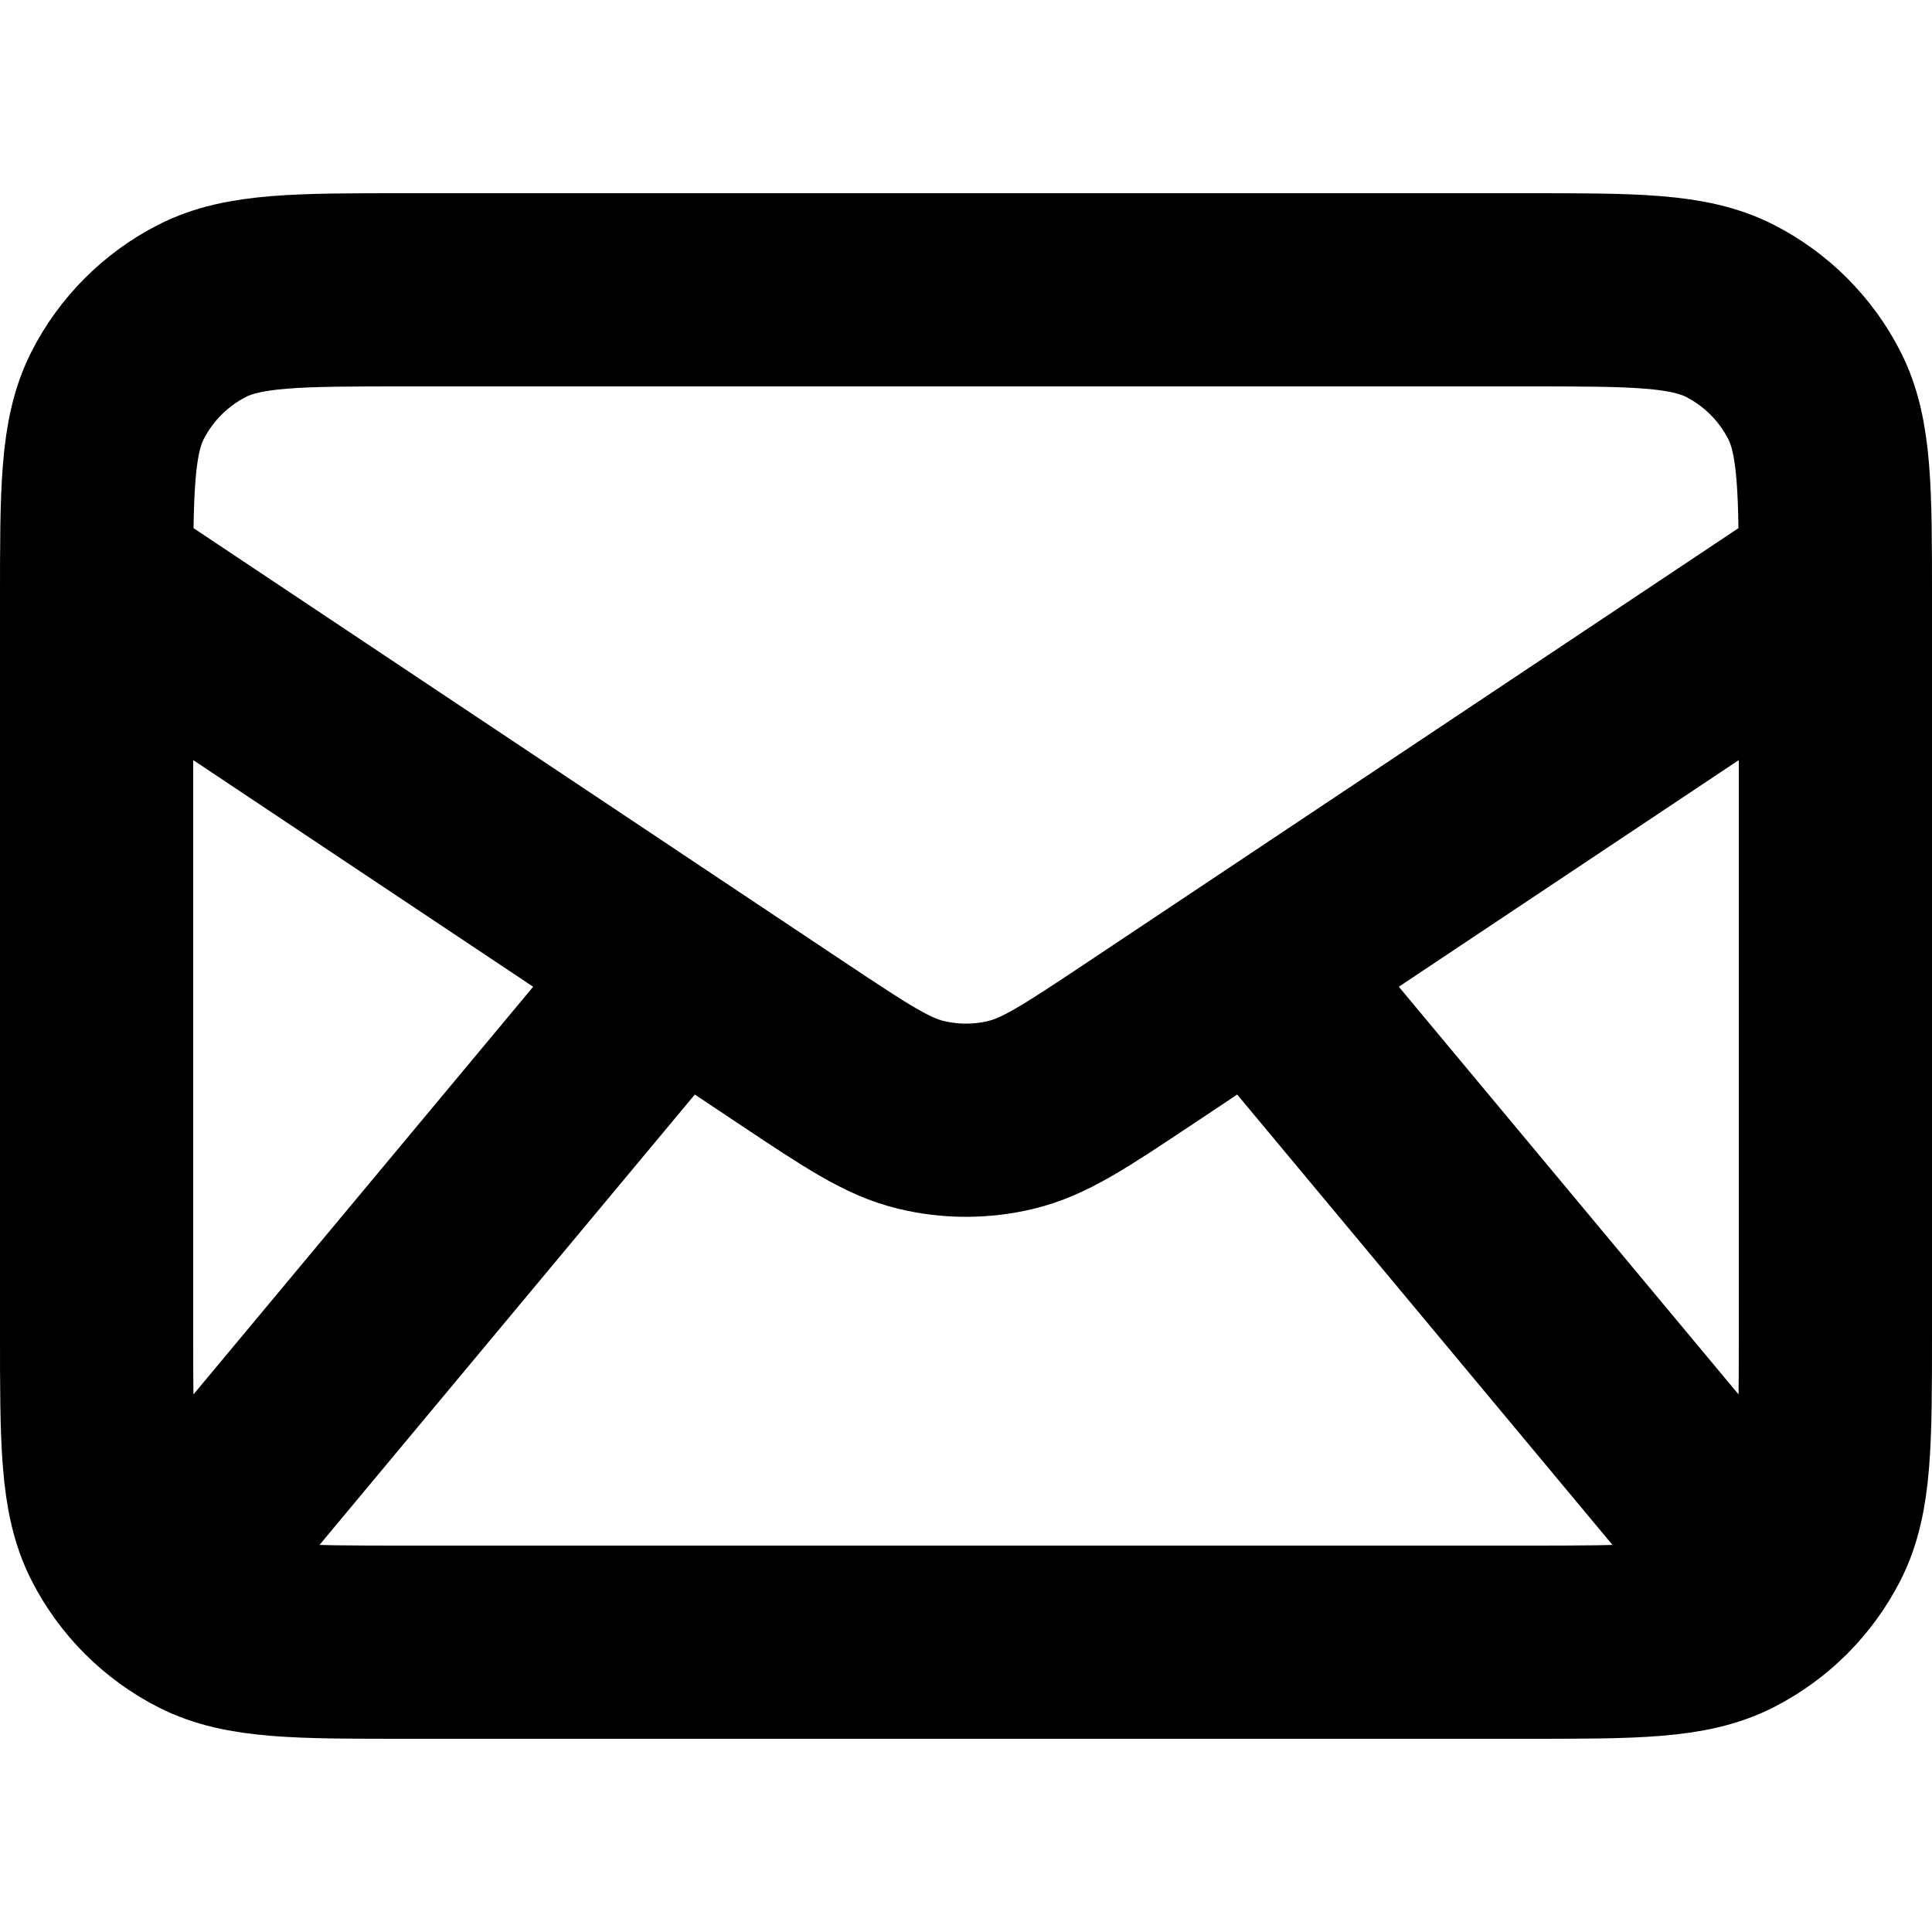
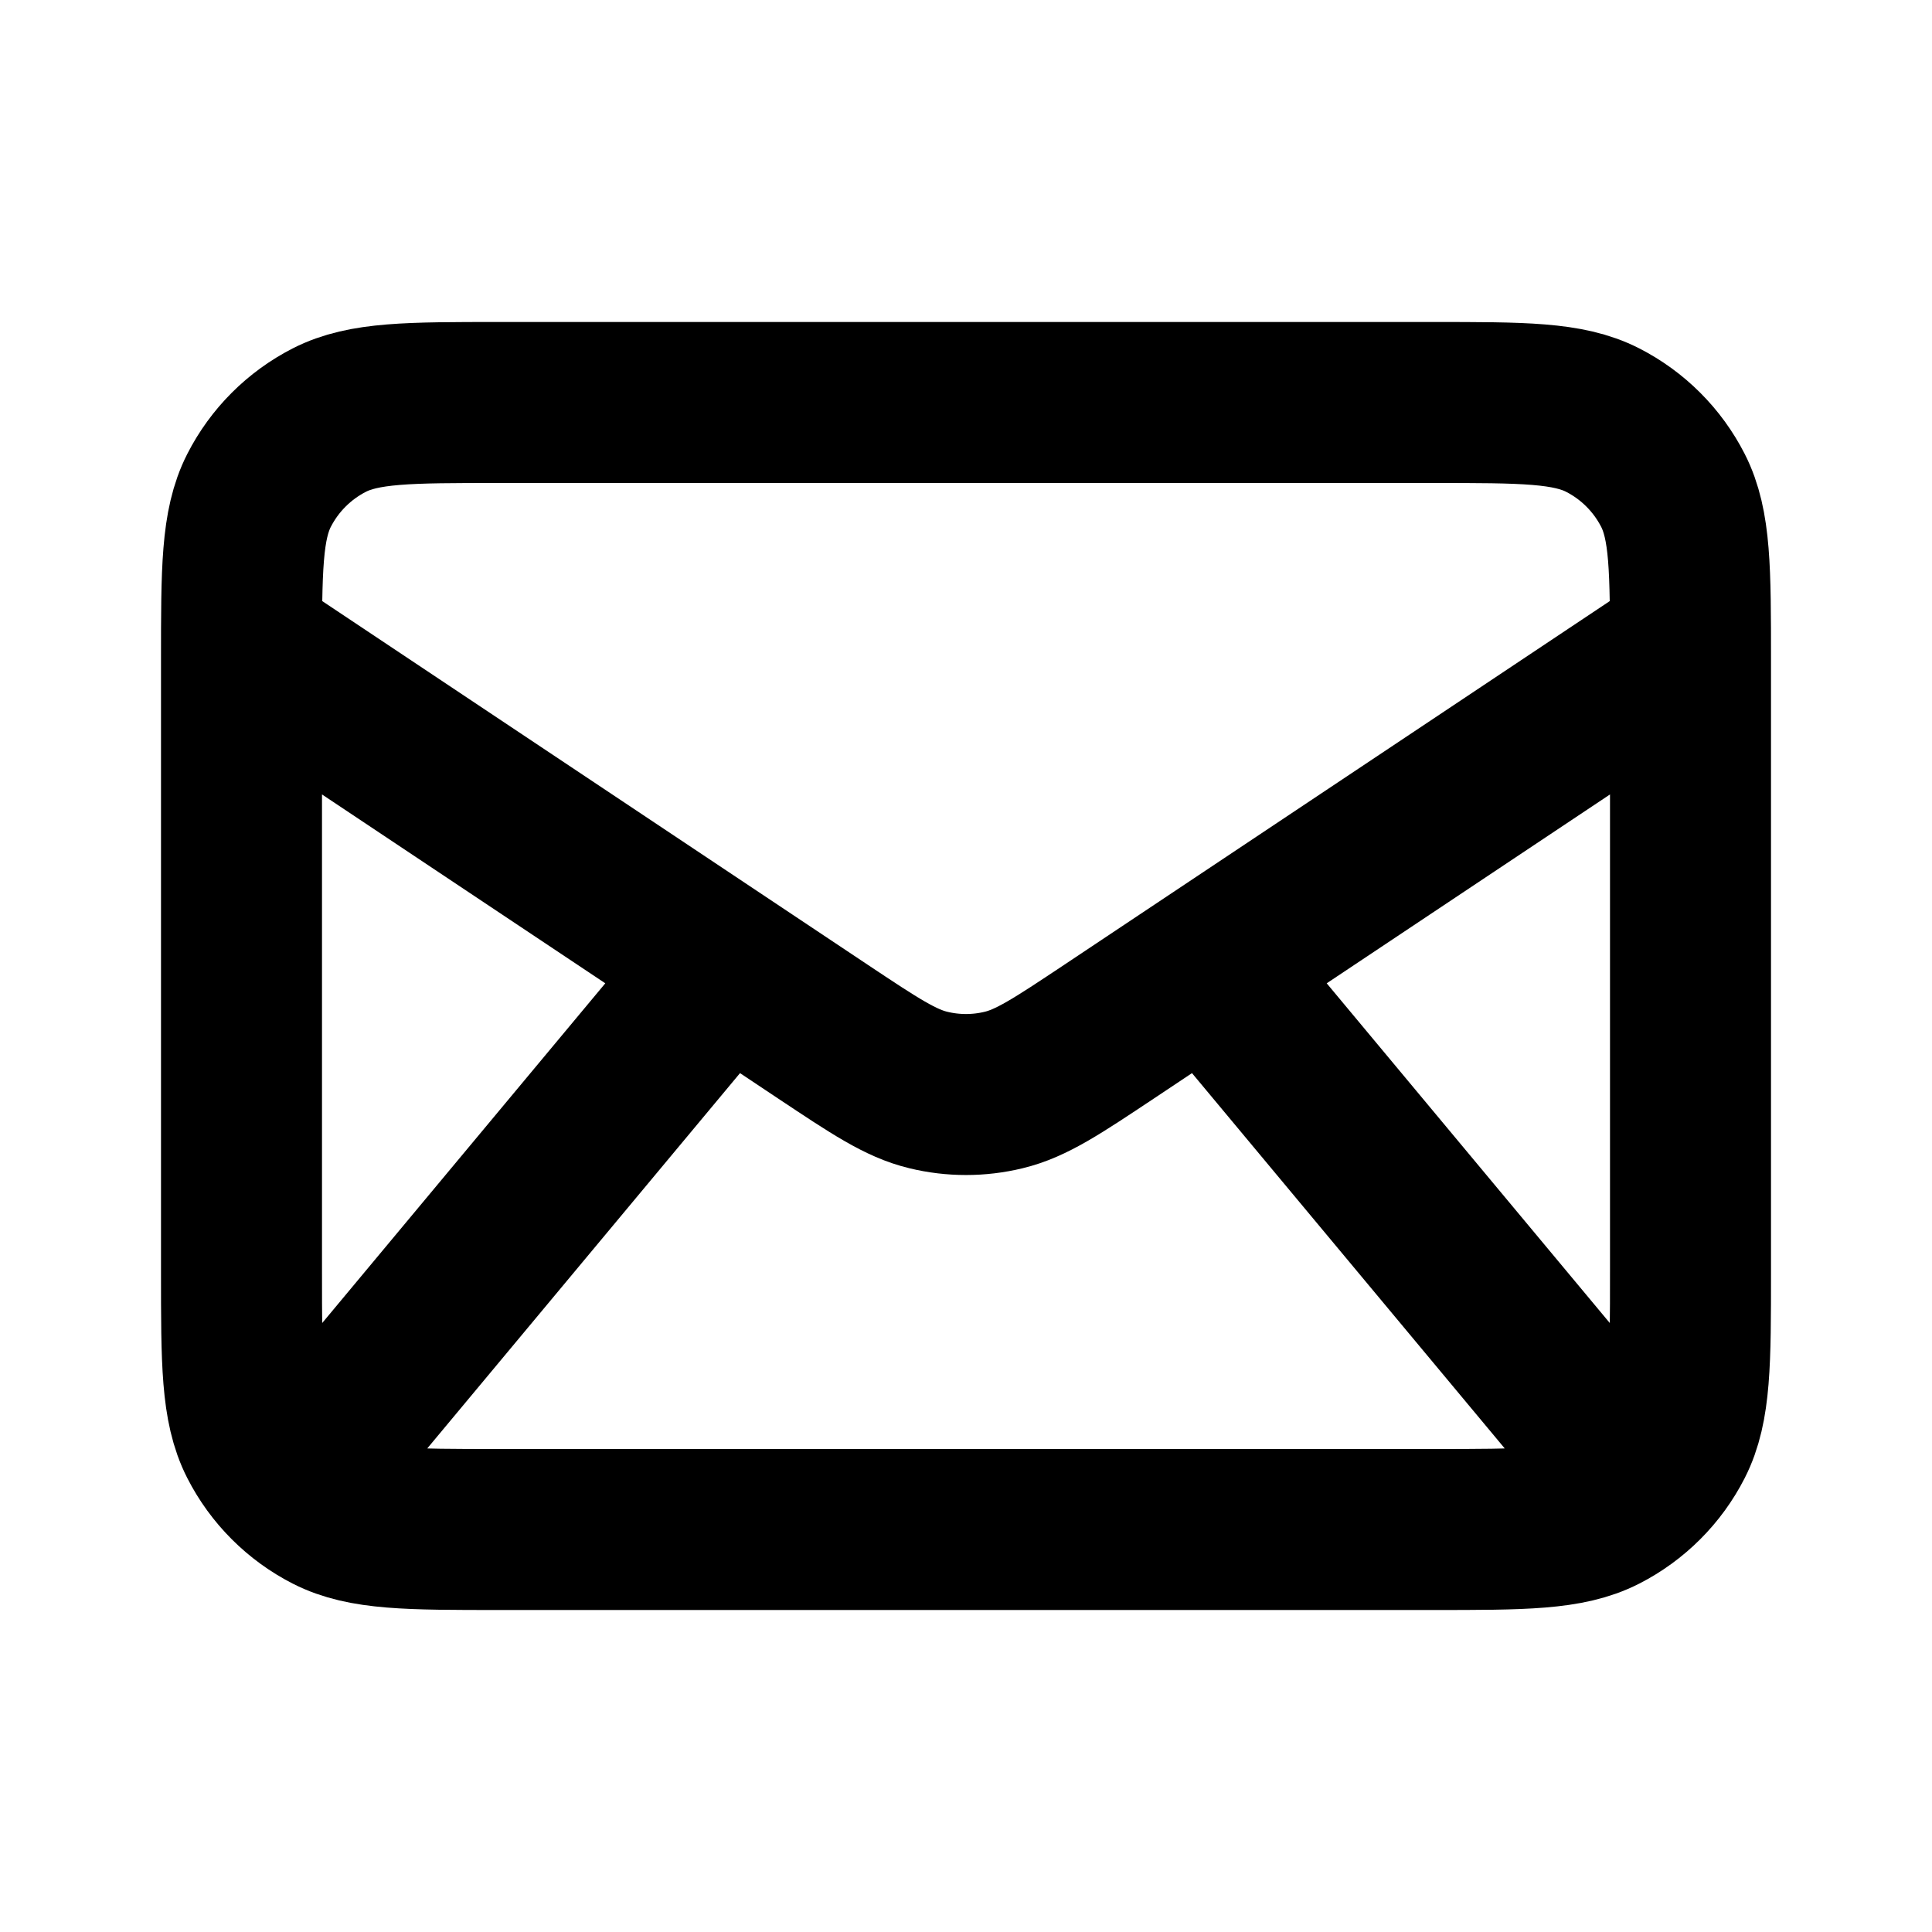
- <svg xmlns="http://www.w3.org/2000/svg" role="img" viewBox="2 2 20 20" width="1em" height="1em" fill="none" stroke="currentColor" stroke-width="2">
+ <svg xmlns="http://www.w3.org/2000/svg" role="img" viewBox="0 0 24 24" width="24" height="24" fill="none" stroke="currentColor" stroke-width="2">
  <path d="M4 18L9 12M20 18L15 12M3 8L10.225 12.817C10.867 13.244 11.187 13.458 11.534 13.541C11.84 13.615 12.16 13.615 12.466 13.541C12.813 13.458 13.133 13.244 13.775 12.817L21 8M6.2 19H17.8C18.92 19 19.48 19 19.908 18.782C20.284 18.59 20.59 18.284 20.782 17.908C21 17.48 21 16.92 21 15.8V8.2C21 7.08 21 6.52 20.782 6.092C20.59 5.716 20.284 5.41 19.908 5.218C19.48 5 18.92 5 17.8 5H6.2C5.08 5 4.52 5 4.092 5.218C3.716 5.41 3.41 5.716 3.218 6.092C3 6.52 3 7.08 3 8.2V15.8C3 16.92 3 17.48 3.218 17.908C3.41 18.284 3.716 18.59 4.092 18.782C4.52 19 5.08 19 6.2 19Z" />
</svg>
